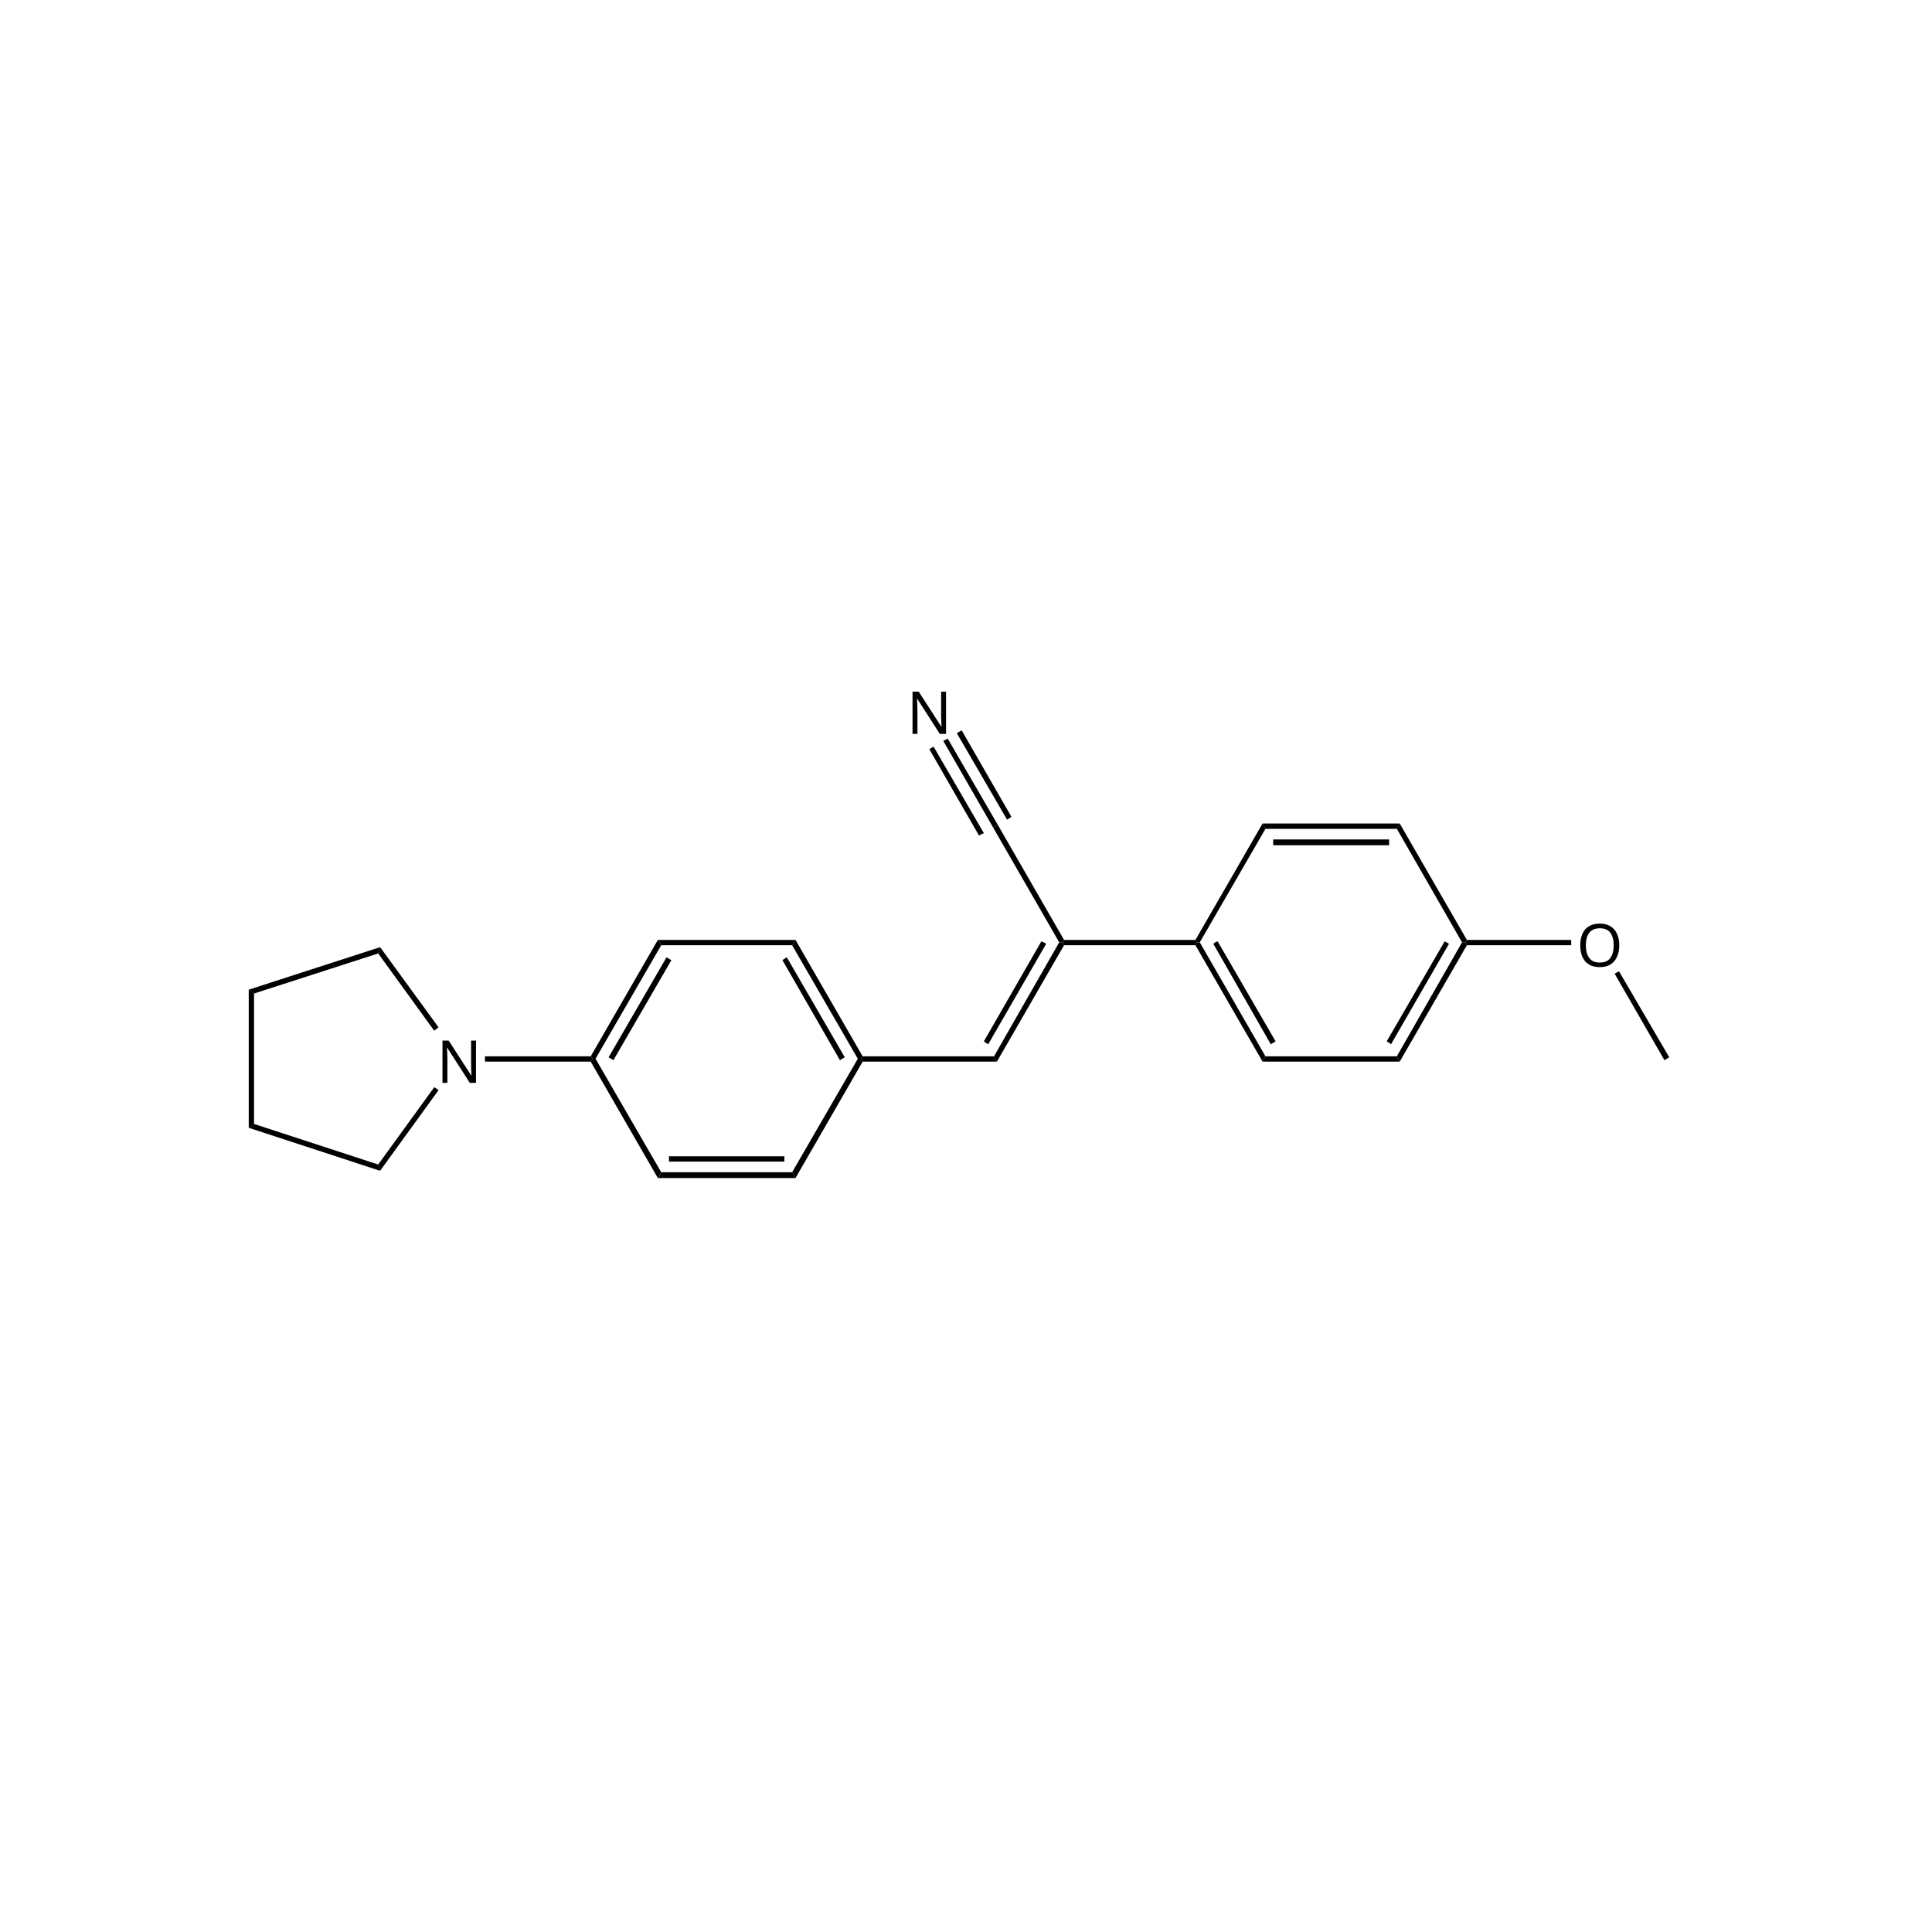
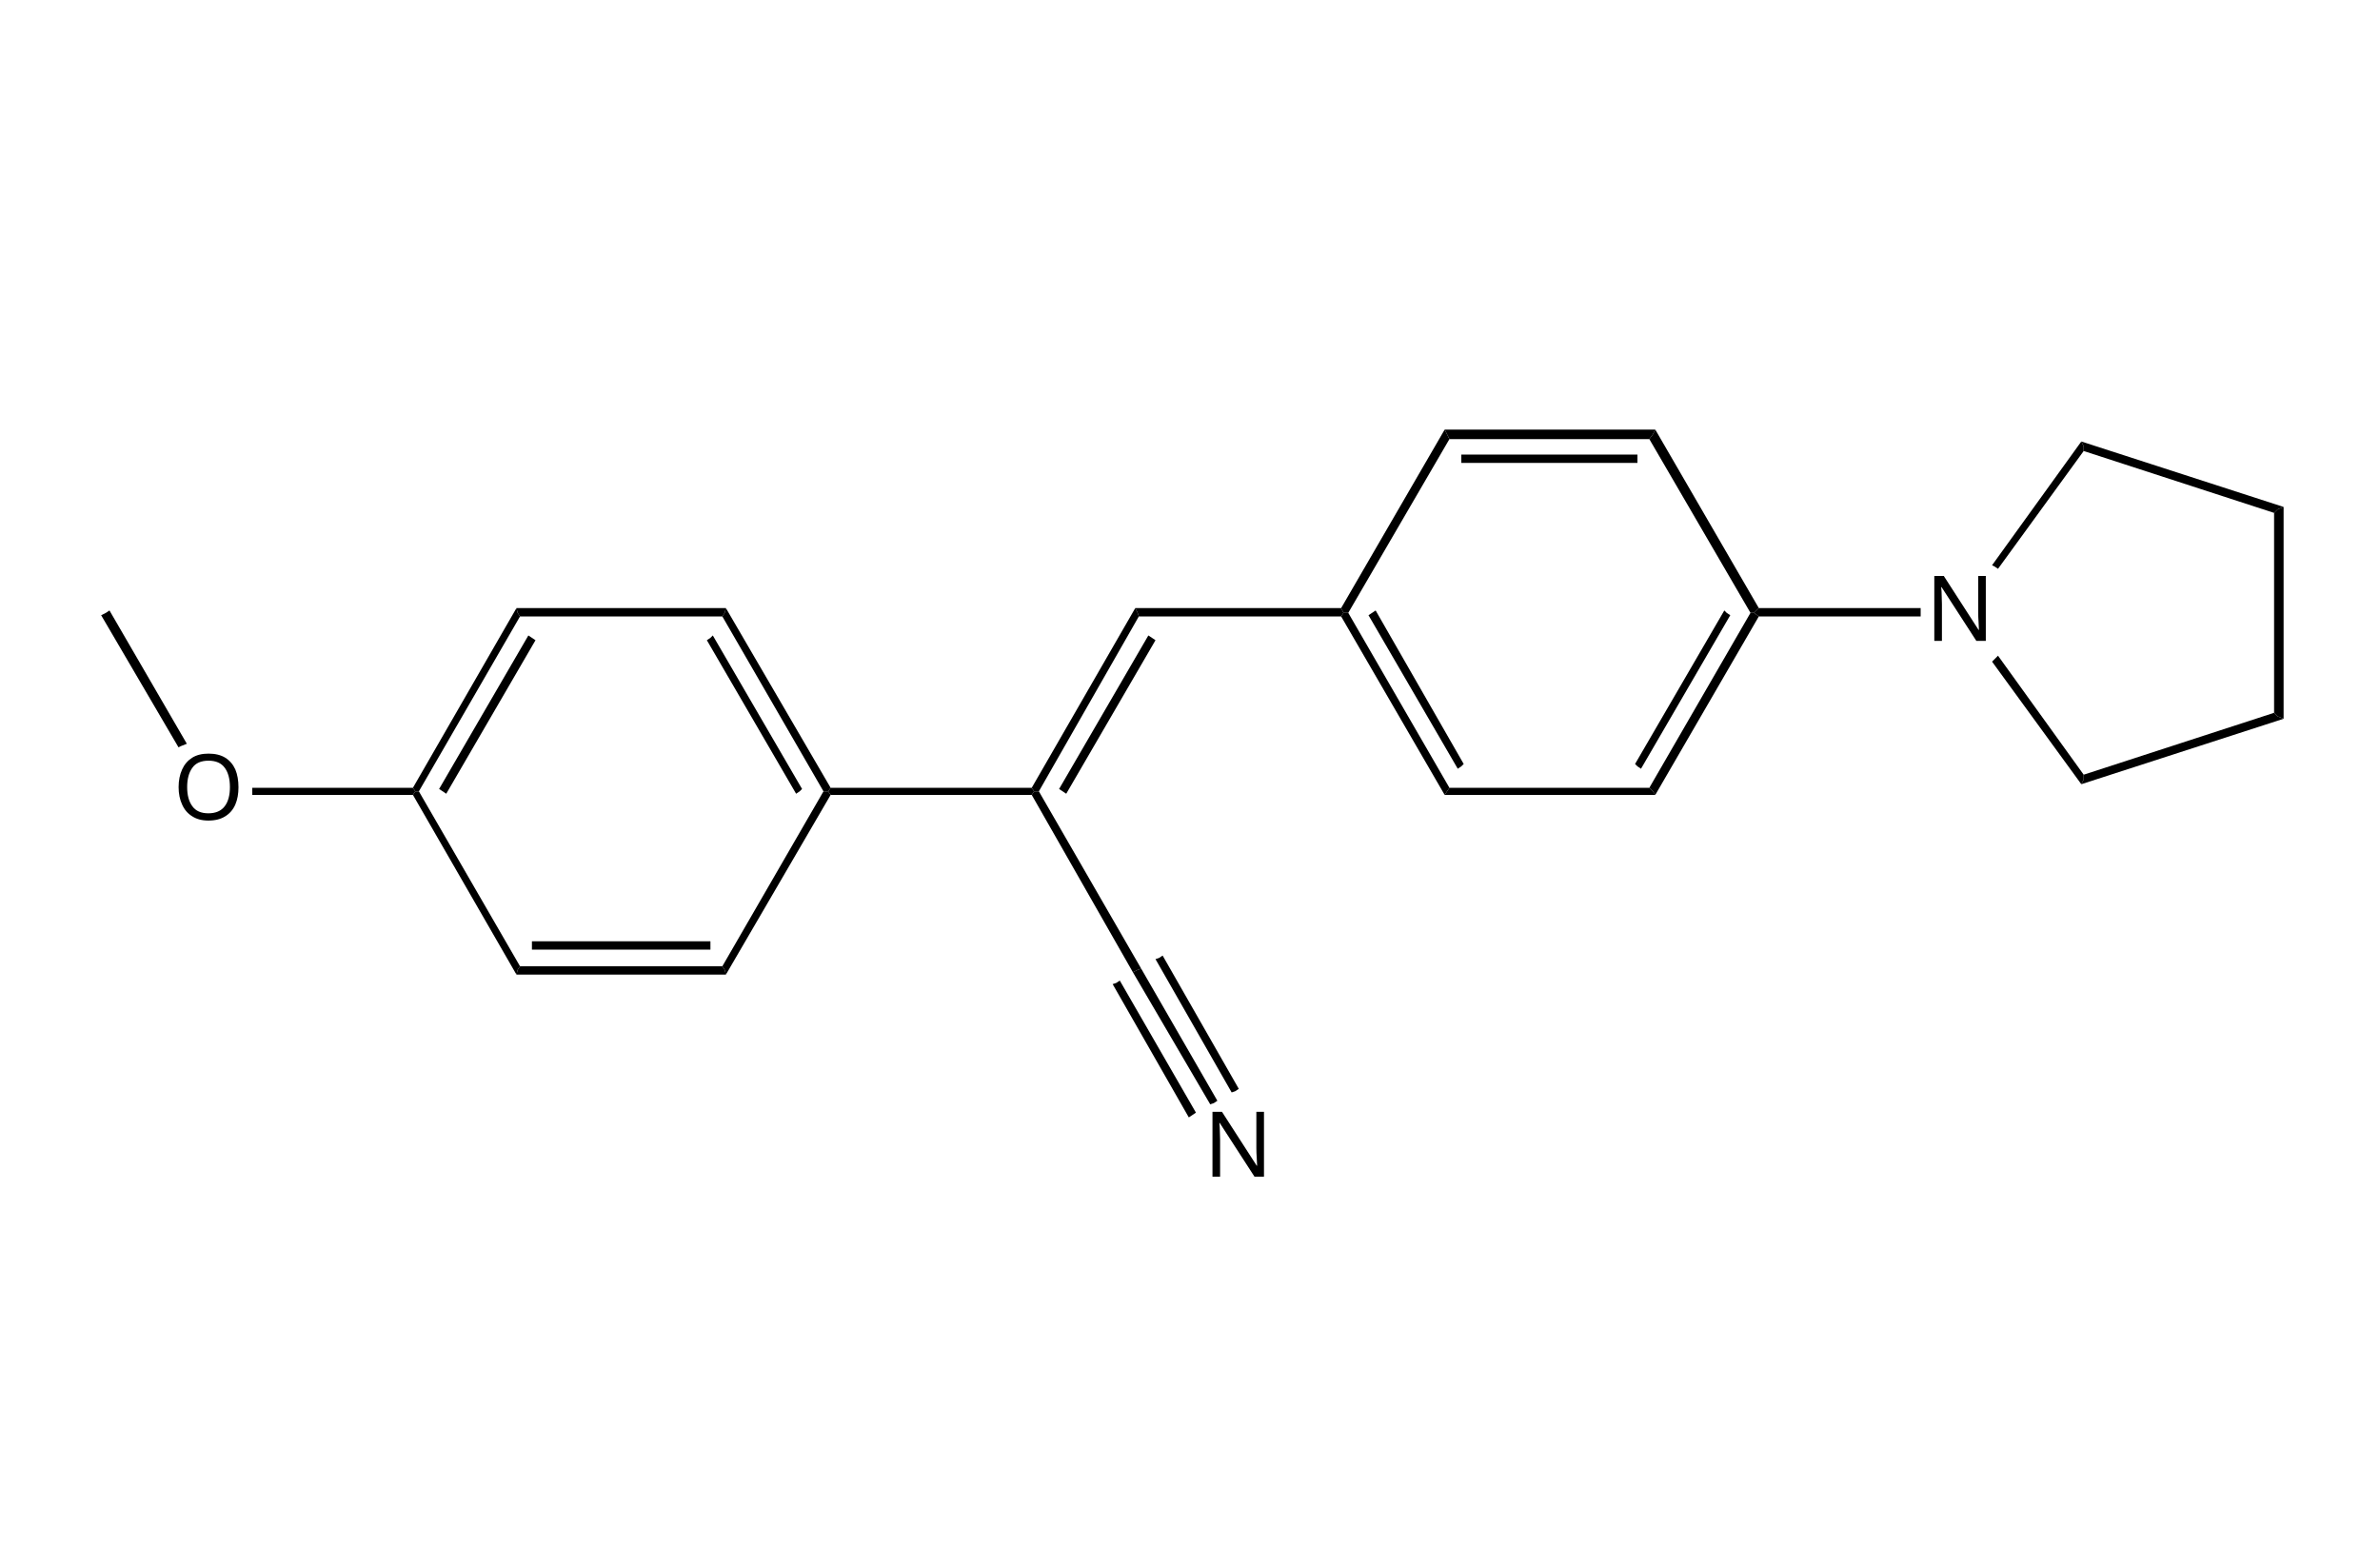
- <svg xmlns="http://www.w3.org/2000/svg" version="1.1" id="图层_1" x="0px" y="0px" viewBox="0 0 400 400" style="enable-background:new 0 0 400 400;" xml:space="preserve">
+ <svg xmlns="http://www.w3.org/2000/svg" version="1.1" id="图层_1" x="0px" y="0px" viewBox="0 0 200 130" style="enable-background:new 0 0 200 130;" xml:space="preserve">
  <style type="text/css">
	.st0{font-family:'ArialMT';}
- 	.st1{font-size:12.261px;}
+ 	.st1{font-size:7.643px;}
</style>
-   <polygon points="344.6,219.5 334.3,201.6 334.8,201.3 335.2,201.1 345.6,218.9 345.1,219.2 " />
-   <text transform="matrix(1 0 0 1 326.4247 200.1115)" class="st0 st1">O</text>
-   <polygon points="325.3,195.7 303.7,195.7 303.4,195.1 303.7,194.6 325.3,194.6 325.3,195.1 " />
-   <polygon points="303.7,195.7 289.8,219.8 289.5,219.2 289.2,218.7 302.7,195.1 303.4,195.1 " />
-   <polygon points="300,195.4 288,216.2 287.6,215.9 287.1,215.6 299.1,194.9 299.5,195.1 " />
-   <polygon points="289.8,219.8 261.4,219.8 261.7,219.2 262,218.7 289.2,218.7 289.5,219.2 " />
-   <polygon points="261.4,219.8 247.5,195.7 247.8,195.1 248.4,195.1 262,218.7 261.7,219.2 " />
-   <polygon points="263.1,216.2 251.2,195.4 251.6,195.1 252.1,194.9 264.1,215.6 263.6,215.9 " />
-   <polygon points="247.5,194.6 261.4,170.5 261.7,171.1 262,171.6 248.4,195.1 247.8,195.1 " />
-   <polygon points="261.4,170.5 289.8,170.5 289.5,171.1 289.2,171.6 262,171.6 261.7,171.1 " />
-   <polygon points="263.6,173.8 287.6,173.8 287.6,174.4 287.6,175 263.6,175 263.6,174.4 " />
-   <polygon points="289.8,170.5 303.7,194.6 303.4,195.1 302.7,195.1 289.2,171.6 289.5,171.1 " />
-   <polygon points="247.5,195.7 220.3,195.7 220,195.1 220.3,194.6 247.5,194.6 247.8,195.1 " />
-   <polygon points="220.3,195.7 206.4,219.8 206.1,219.2 205.8,218.7 219.3,195.1 220,195.1 " />
-   <polygon points="216.6,195.4 204.6,216.2 204.1,215.9 203.7,215.6 215.6,194.9 216.1,195.1 " />
-   <polygon points="206.4,219.8 178.6,219.8 178.3,219.2 178.6,218.7 205.8,218.7 206.1,219.2 " />
-   <polygon points="173.9,219.5 162,198.8 162.4,198.5 162.9,198.2 174.9,218.9 174.4,219.2 " />
-   <polygon points="177.6,219.2 164,195.7 164.4,195.1 164.7,194.6 178.6,218.7 178.3,219.2 " />
-   <polygon points="164,195.7 136.9,195.7 136.6,195.1 136.2,194.6 164.7,194.6 164.4,195.1 " />
-   <polygon points="139,198.8 127,219.5 126.5,219.2 126,218.9 138,198.2 138.5,198.5 " />
-   <polygon points="136.9,195.7 123.3,219.2 122.7,219.2 122.3,218.7 136.2,194.6 136.6,195.1 " />
-   <polygon points="123.3,219.2 136.9,242.7 136.6,243.3 136.2,243.9 122.3,219.8 122.7,219.2 " />
-   <polygon points="138.5,239.4 162.4,239.4 162.4,240 162.4,240.5 138.5,240.5 138.5,240 " />
-   <polygon points="136.9,242.7 164,242.7 164.4,243.3 164.7,243.9 136.2,243.9 136.6,243.3 " />
-   <polygon points="164,242.7 177.6,219.2 178.3,219.2 178.6,219.8 164.7,243.9 164.4,243.3 " />
-   <polygon points="122.3,219.8 100.4,219.8 100.4,219.2 100.4,218.7 122.3,218.7 122.7,219.2 " />
-   <text transform="matrix(1 0 0 1 90.4257 224.1906)" class="st0 st1">N</text>
-   <polygon points="90.8,225.7 78.7,242.4 78.5,241.7 78.3,241.1 89.9,225.1 90.4,225.4 " />
-   <polygon points="78.7,242.4 51.5,233.5 52.1,233.1 52.6,232.7 78.3,241.1 78.5,241.7 " />
-   <polygon points="51.5,233.5 51.5,204.9 52.1,205.3 52.6,205.7 52.6,232.7 52.1,233.1 " />
-   <polygon points="51.5,204.9 78.7,196.1 78.5,196.7 78.3,197.4 52.6,205.7 52.1,205.3 " />
-   <polygon points="78.7,196.1 90.8,212.7 90.4,213 89.9,213.4 78.3,197.4 78.5,196.7 " />
-   <polygon points="219.3,195.1 205.6,171.3 206.1,171.1 206.6,170.8 220.3,194.6 220,195.1 " />
-   <polygon points="202.7,173 192.4,155.1 192.9,154.8 193.3,154.6 203.7,172.5 203.2,172.7 " />
-   <polygon points="205.6,171.3 195.3,153.4 195.7,153.2 196.2,152.9 206.6,170.8 206.1,171.1 " />
-   <polygon points="208.5,169.7 198.1,151.8 198.6,151.5 199.1,151.2 209.4,169.1 209,169.4 " />
-   <text transform="matrix(1 0 0 1 187.7421 151.9513)" class="st0 st1">N</text>
+   <polygon points="9.2,51.3 15.7,62.5 15.2,62.7 15,62.8 8.5,51.7 8.9,51.5 " />
+   <text transform="matrix(-1 0 0 -1 20.5088 63.4082)" class="st0 st1">O</text>
+   <polygon points="21.2,66.2 34.7,66.2 34.9,66.5 34.7,66.8 21.2,66.8 21.2,66.5 " />
+   <polygon points="34.7,66.2 43.4,51.1 43.5,51.5 43.7,51.8 35.2,66.5 34.9,66.5 " />
+   <polygon points="36.9,66.3 44.4,53.4 44.7,53.6 45,53.8 37.5,66.7 37.2,66.5 " />
+   <polygon points="43.4,51.1 61,51.1 60.9,51.5 60.7,51.8 43.7,51.8 43.5,51.5 " />
+   <polygon points="61,51.1 69.8,66.2 69.6,66.5 69.2,66.5 60.7,51.8 60.9,51.5 " />
+   <polygon points="59.9,53.4 67.4,66.3 67.2,66.5 66.9,66.7 59.4,53.8 59.7,53.6 " />
+   <polygon points="69.8,66.8 61,81.9 60.9,81.5 60.7,81.2 69.2,66.5 69.6,66.5 " />
+   <polygon points="61,81.9 43.4,81.9 43.5,81.5 43.7,81.2 60.7,81.2 60.9,81.5 " />
+   <polygon points="59.7,79.8 44.7,79.8 44.7,79.4 44.7,79.1 59.7,79.1 59.7,79.4 " />
+   <polygon points="43.4,81.9 34.7,66.8 34.9,66.5 35.2,66.5 43.7,81.2 43.5,81.5 " />
+   <polygon points="69.8,66.2 86.7,66.2 86.9,66.5 86.7,66.8 69.8,66.8 69.6,66.5 " />
+   <polygon points="86.7,66.2 95.4,51.1 95.6,51.5 95.7,51.8 87.3,66.5 86.9,66.5 " />
+   <polygon points="89,66.3 96.5,53.4 96.8,53.6 97.1,53.8 89.6,66.7 89.3,66.5 " />
+   <polygon points="95.4,51.1 112.7,51.1 112.9,51.5 112.7,51.8 95.7,51.8 95.6,51.5 " />
+   <polygon points="115.6,51.3 123,64.2 122.8,64.4 122.5,64.6 115,51.7 115.3,51.5 " />
+   <polygon points="113.3,51.5 121.8,66.2 121.6,66.5 121.4,66.8 112.7,51.8 112.9,51.5 " />
+   <polygon points="121.8,66.2 138.6,66.2 138.9,66.5 139.1,66.8 121.4,66.8 121.6,66.5 " />
+   <polygon points="137.4,64.2 144.9,51.3 145.1,51.5 145.4,51.7 137.9,64.6 137.6,64.4 " />
+   <polygon points="138.6,66.2 147.1,51.5 147.4,51.5 147.8,51.8 139.1,66.8 138.9,66.5 " />
+   <polygon points="147.1,51.5 138.6,36.9 138.9,36.5 139.1,36.1 147.8,51.1 147.4,51.5 " />
+   <polygon points="137.6,38.9 122.8,38.9 122.8,38.5 122.8,38.2 137.6,38.2 137.6,38.5 " />
+   <polygon points="138.6,36.9 121.8,36.9 121.6,36.5 121.4,36.1 139.1,36.1 138.9,36.5 " />
+   <polygon points="121.8,36.9 113.3,51.5 112.9,51.5 112.7,51.1 121.4,36.1 121.6,36.5 " />
+   <polygon points="147.8,51.1 161.4,51.1 161.4,51.5 161.4,51.8 147.8,51.8 147.4,51.5 " />
+   <text transform="matrix(-1 0 0 -1 167.6094 48.4004)" class="st0 st1">N</text>
+   <polygon points="167.4,47.5 174.9,37.1 175.1,37.5 175.1,37.9 167.9,47.8 167.6,47.6 " />
+   <polygon points="174.9,37.1 191.9,42.6 191.4,42.8 191.1,43.1 175.1,37.9 175.1,37.5 " />
+   <polygon points="191.9,42.6 191.9,60.4 191.4,60.2 191.1,59.9 191.1,43.1 191.4,42.8 " />
+   <polygon points="191.9,60.4 174.9,65.9 175.1,65.5 175.1,65.1 191.1,59.9 191.4,60.2 " />
+   <polygon points="174.9,65.9 167.4,55.6 167.6,55.4 167.9,55.1 175.1,65.1 175.1,65.5 " />
+   <polygon points="87.3,66.5 95.9,81.4 95.6,81.5 95.2,81.7 86.7,66.8 86.9,66.5 " />
+   <polygon points="97.7,80.3 104.1,91.5 103.8,91.7 103.5,91.8 97.1,80.6 97.4,80.5 " />
+   <polygon points="95.9,81.4 102.3,92.5 102,92.7 101.7,92.8 95.2,81.7 95.6,81.5 " />
+   <polygon points="94.1,82.4 100.5,93.5 100.2,93.7 99.9,93.9 93.5,82.7 93.8,82.6 " />
+   <text transform="matrix(-1 0 0 -1 106.9512 93.4277)" class="st0 st1">N</text>
</svg>
